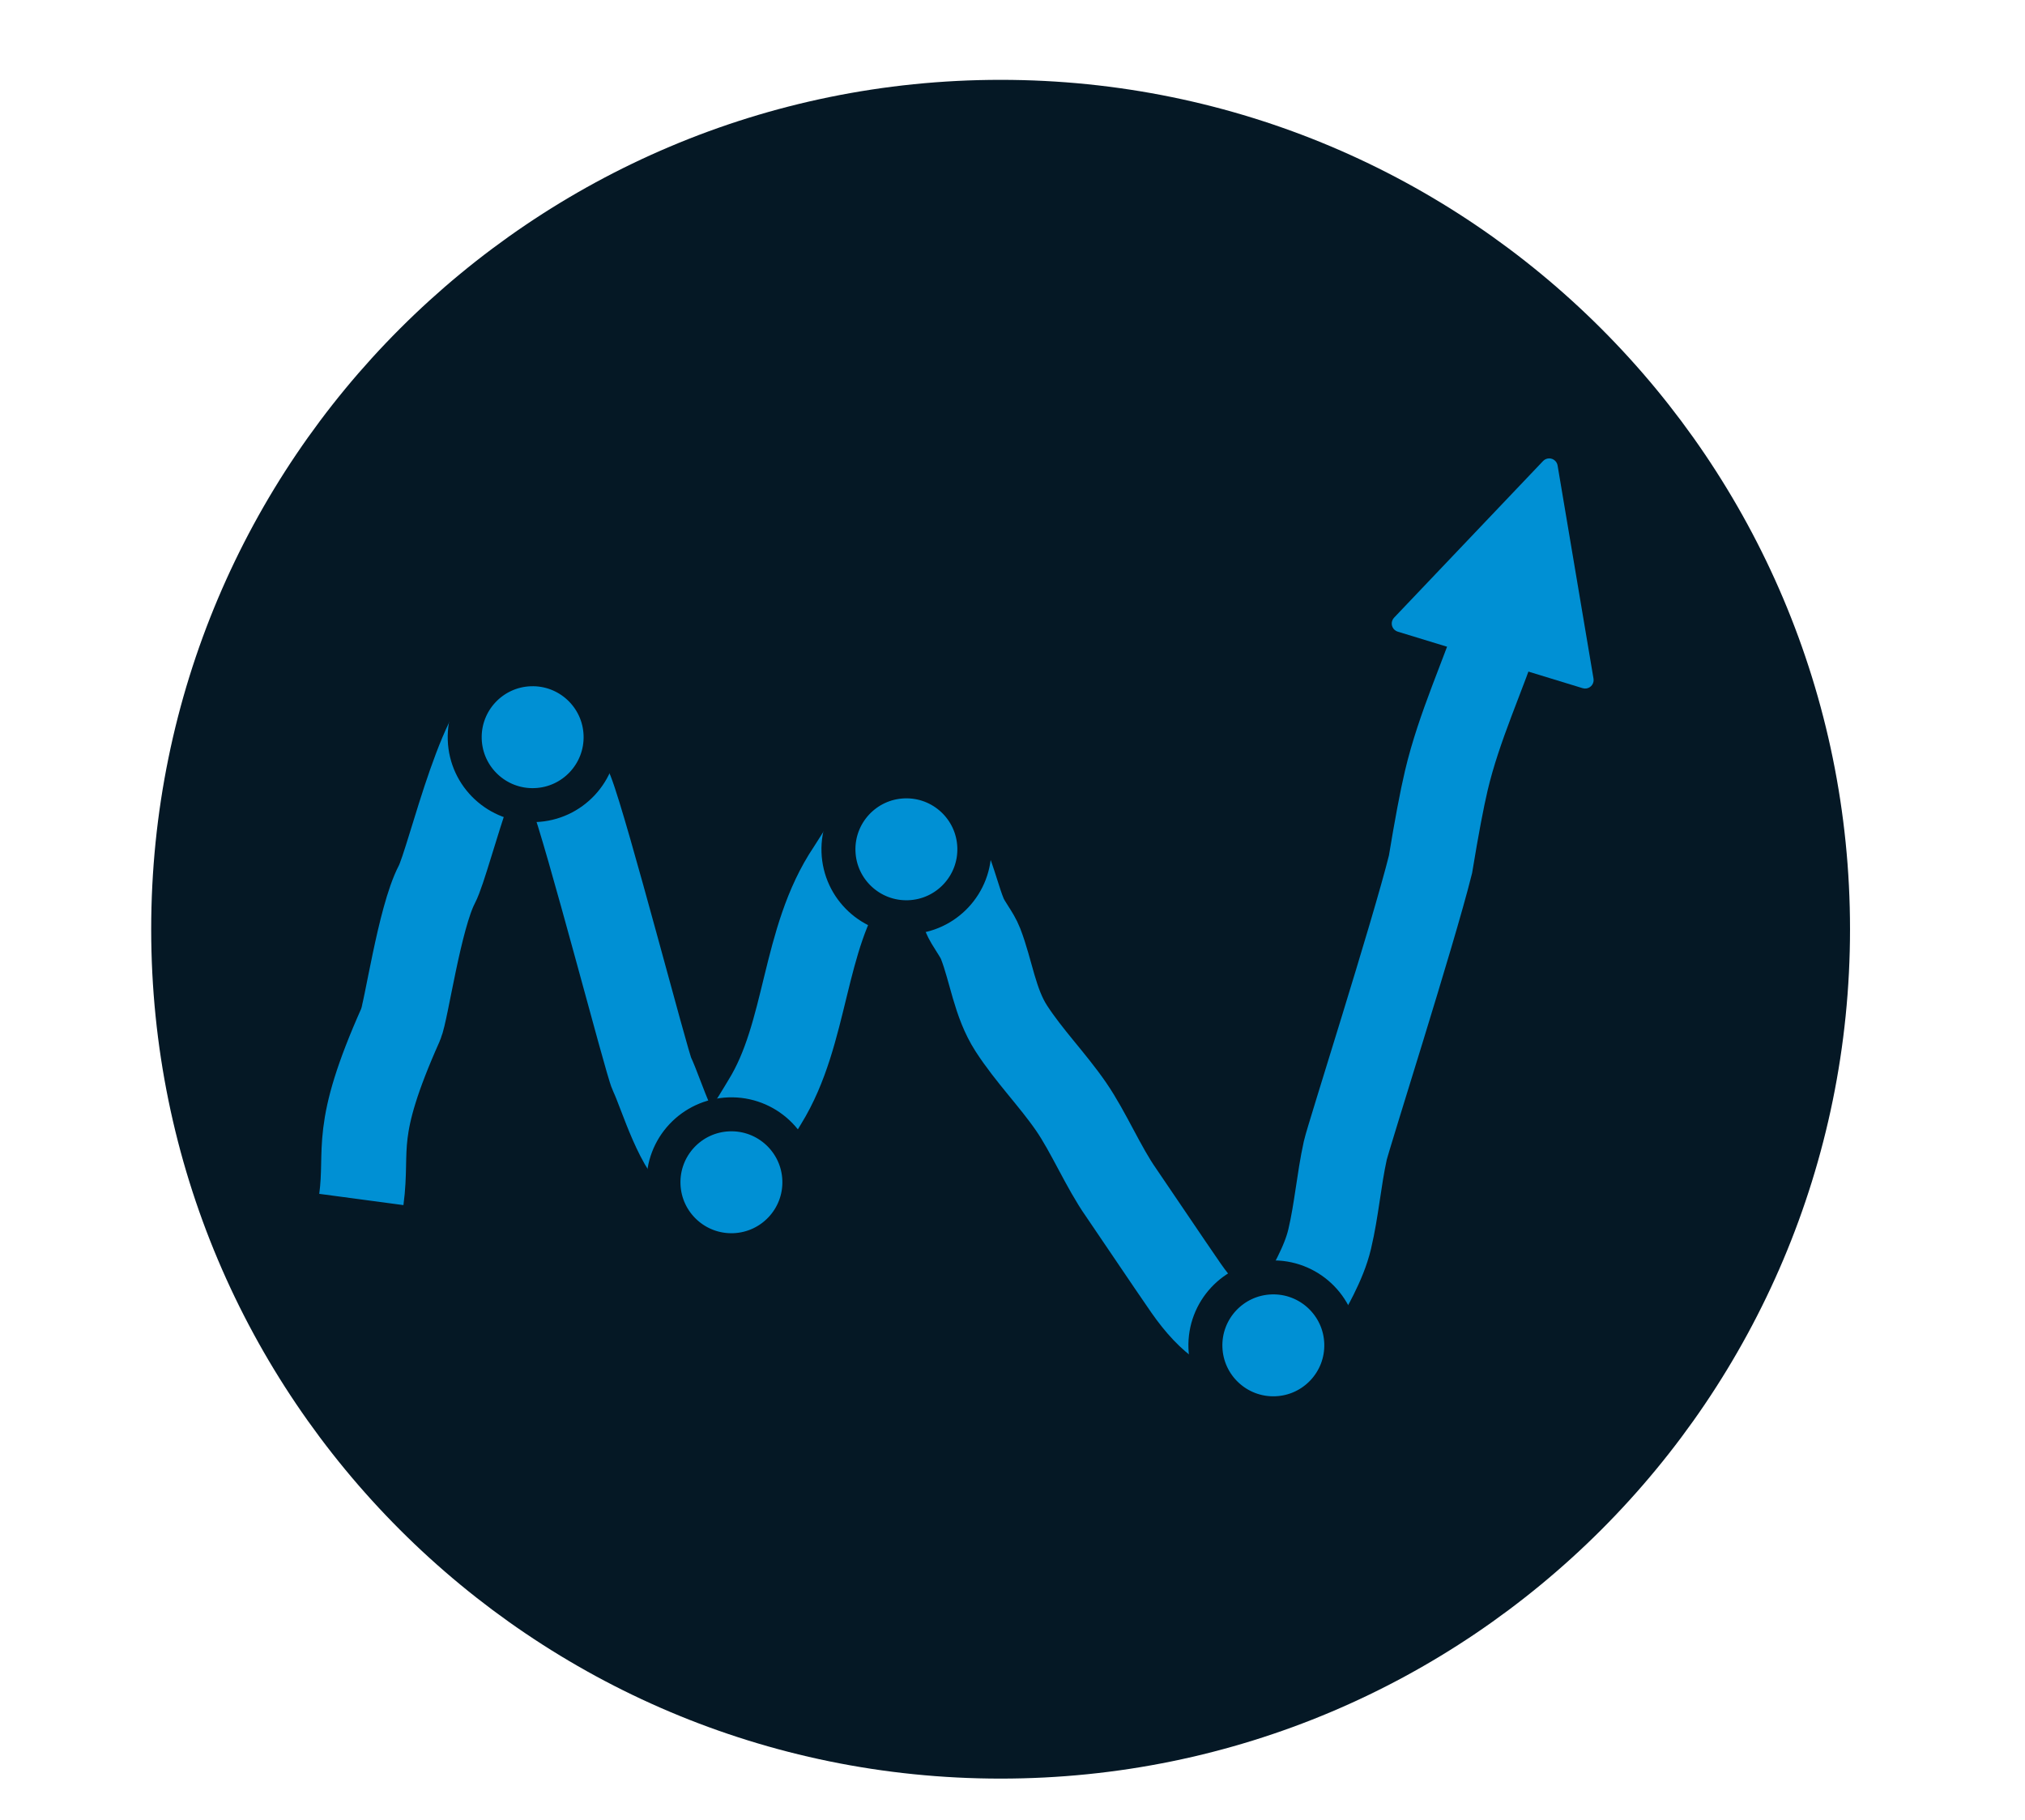
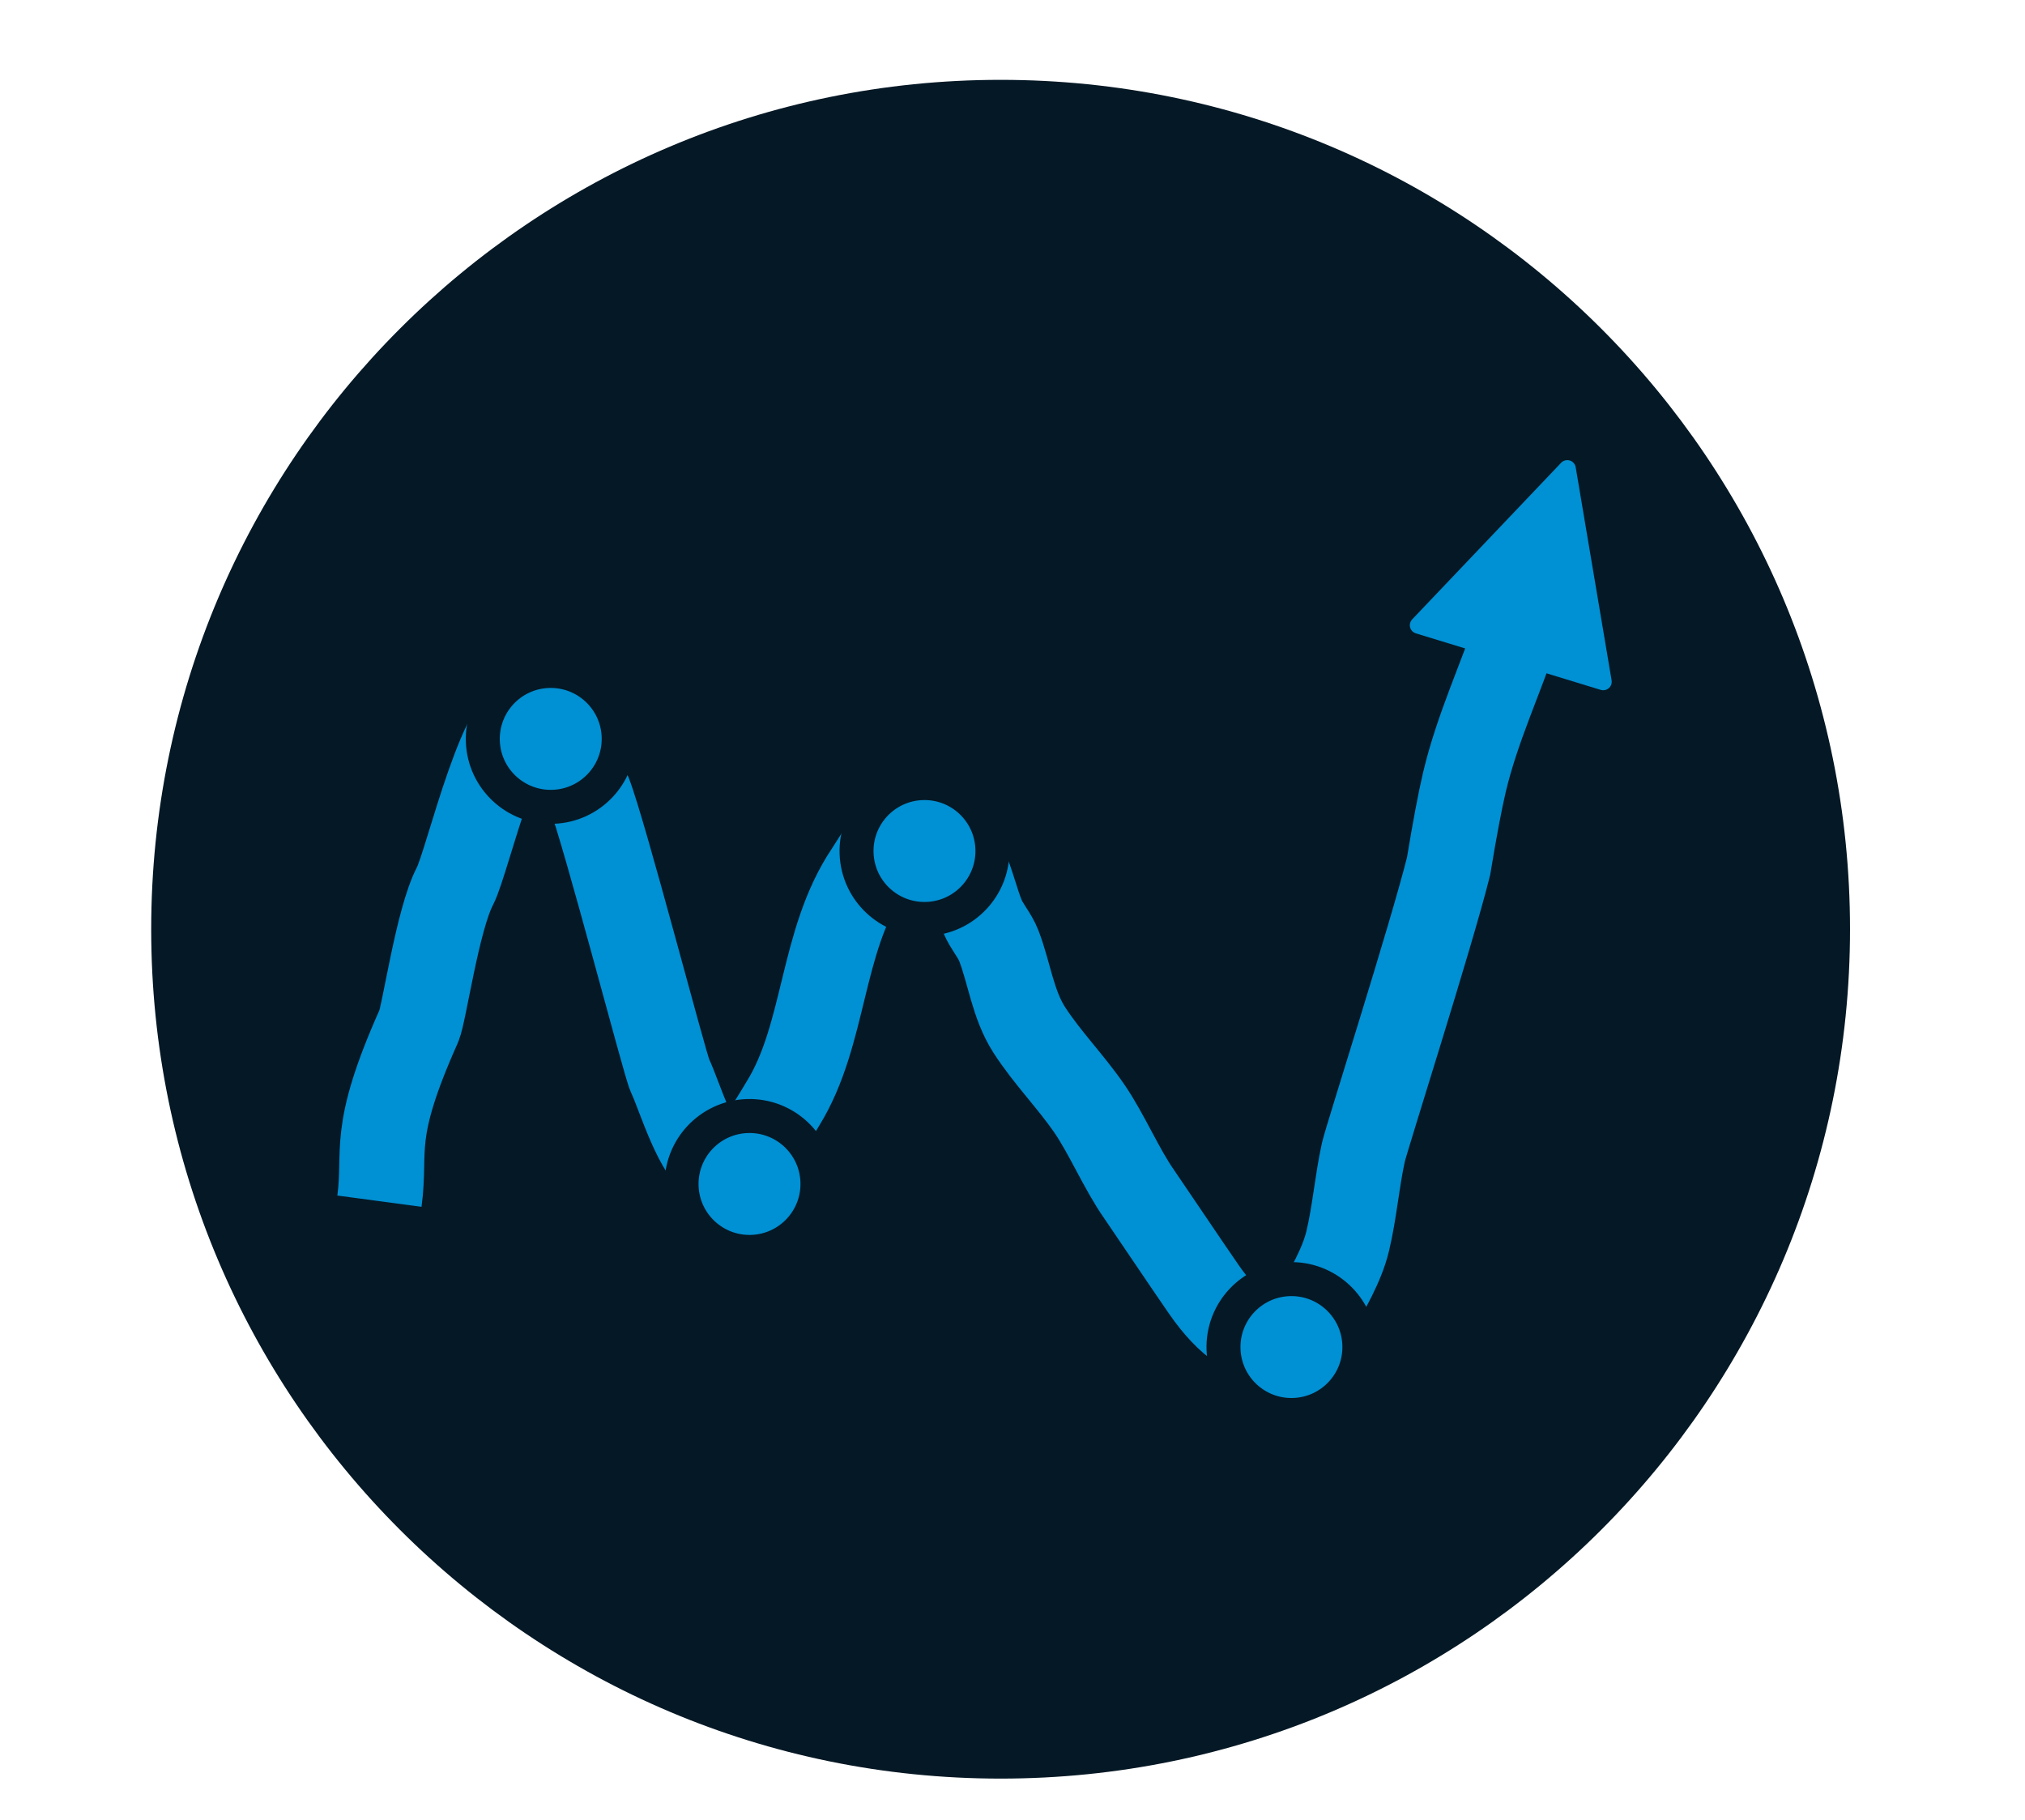
<svg xmlns="http://www.w3.org/2000/svg" width="1192px" height="1071px" viewBox="0 0 1192 1071" version="1.1">
  <g id="Logo-thick-blue" stroke="none" stroke-width="1" fill="none" fill-rule="evenodd">
    <g id="background" transform="translate(89, 47)" fill="#051825">
      <circle id="Oval" cx="500" cy="500" r="500" />
    </g>
-     <g id="logo-nobg" transform="translate(596.849, 545.9939) rotate(-2) translate(-596.849, -545.9939) translate(207.349, 253.9939)">
+     <g id="logo-nobg" transform="translate(607.5, 547) rotate(-2) translate(-607.5, -547) translate(218, 255)">
      <path d="M-4.54747351e-13,438.588 C5.182,407.995 -4.129,399.56 26.745,336.416 C30.241,329.265 39.9,274.189 50.877,254.824 C59.028,240.444 83.03,147.193 103.224,152.489 C105.307,153.035 129.171,195.491 131.718,202.76 C140.048,226.529 170.713,364.297 173.477,370.648 C178.88,383.066 187.25,417.616 200.759,425.903 C212.59,433.161 234.926,396.126 239.421,389.388 C265.92,349.67 264.867,294.804 293.856,254.824 C300.608,245.512 313.436,221.637 330.737,228.709 C351.596,237.236 354.32,266.675 360.618,283.421 C362.925,289.555 367.415,294.733 369.574,300.92 C375.176,316.973 376.664,335.899 385.842,351.255 C395.755,367.84 409.01,382.222 419.416,398.501 C429.195,413.798 437.239,435.017 447.12,450.178 C450.083,454.725 473.963,493.118 483.275,507.585 C510.723,550.226 537.325,544.597 559.82,503.024 C563.487,496.248 566.812,489.177 568.85,481.746 C573.51,464.751 575.457,447.101 579.836,430.032 C581.856,422.159 624.367,303.576 635.842,263.449 C640.251,241.539 643.929,225.199 646.874,214.429 C655.55,182.697 670.66,153.738 682,123" id="Path" stroke="#0090D4" stroke-width="50" />
      <path d="M700.805,26.842 L757.715,140.662 C758.95,143.132 757.949,146.135 755.479,147.37 C754.785,147.717 754.019,147.898 753.243,147.898 L639.423,147.898 C636.662,147.898 634.423,145.659 634.423,142.898 C634.423,142.122 634.604,141.356 634.951,140.662 L691.861,26.842 C693.096,24.372 696.099,23.371 698.569,24.606 C699.537,25.09 700.321,25.874 700.805,26.842 Z" id="Triangle" fill="#0090D4" transform="translate(696.3329, 82.89777) rotate(19) translate(-696.3329, -82.89777) " />
      <g id="points" transform="translate(70, 130)" fill="#0090D4" stroke="#051825" stroke-width="20">
        <circle id="Oval" cx="40.274" cy="40.143" r="40" />
        <circle id="Oval" cx="257.837" cy="113.78" r="40" />
        <circle id="Oval" cx="148.059" cy="306.066" r="40" />
        <circle id="Oval" cx="463.514" cy="413.141" r="40" />
      </g>
    </g>
  </g>
</svg>
